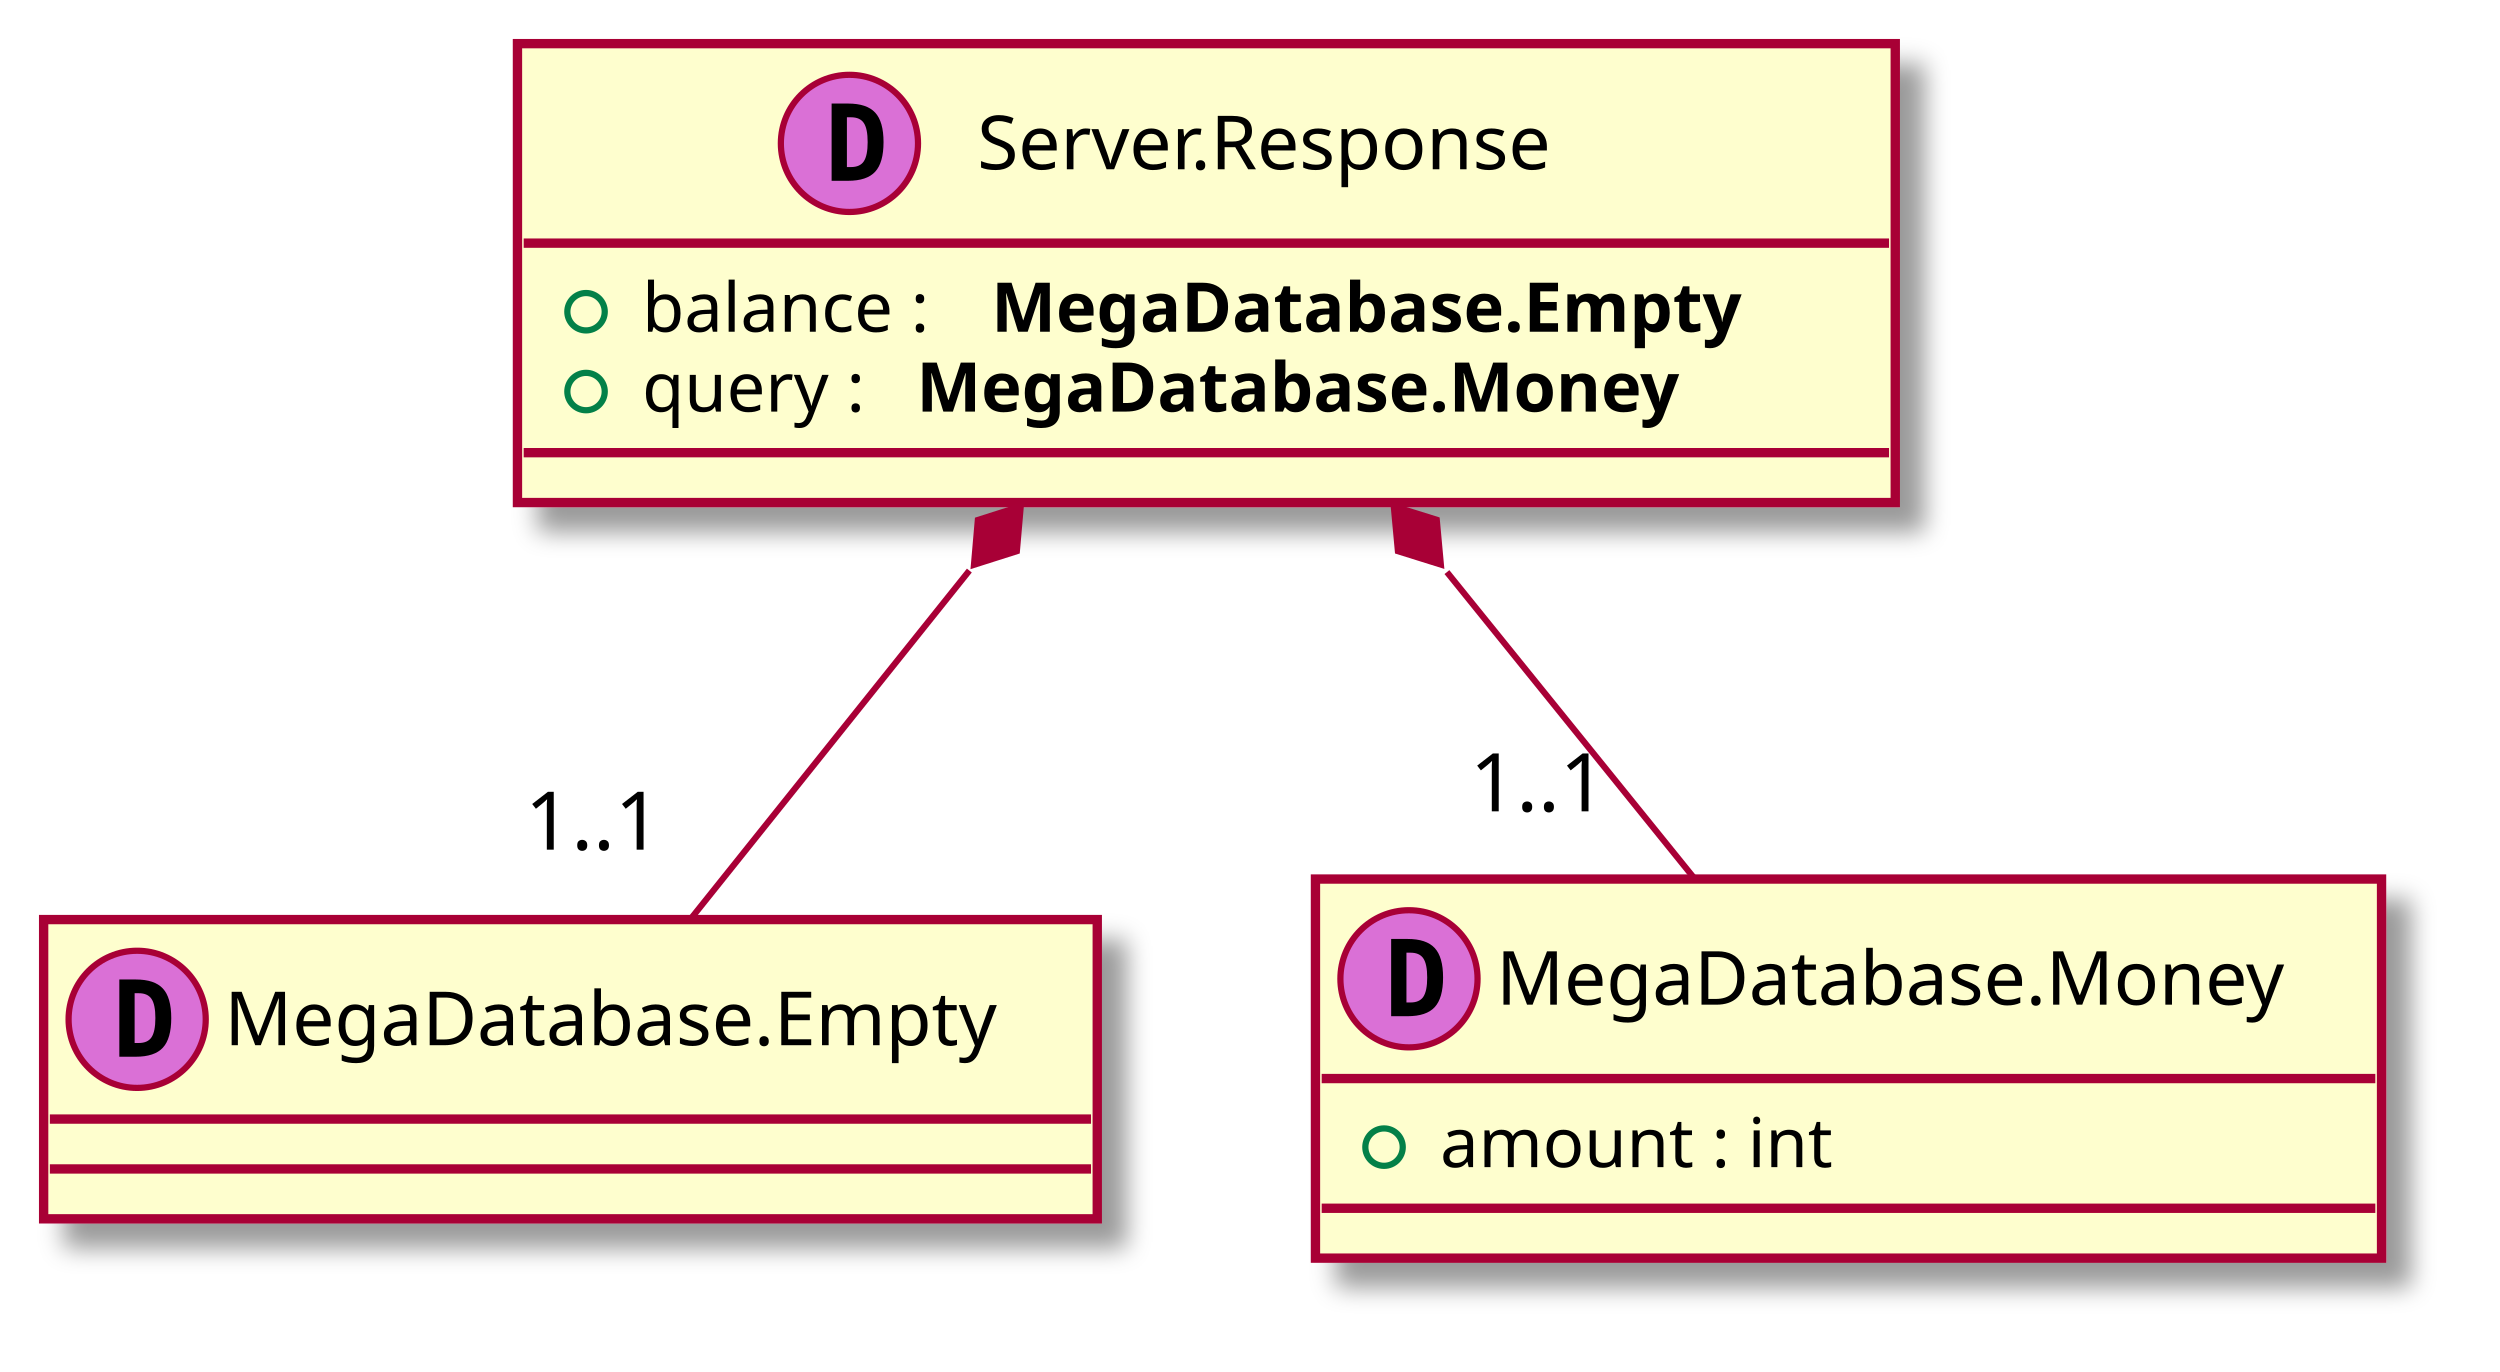
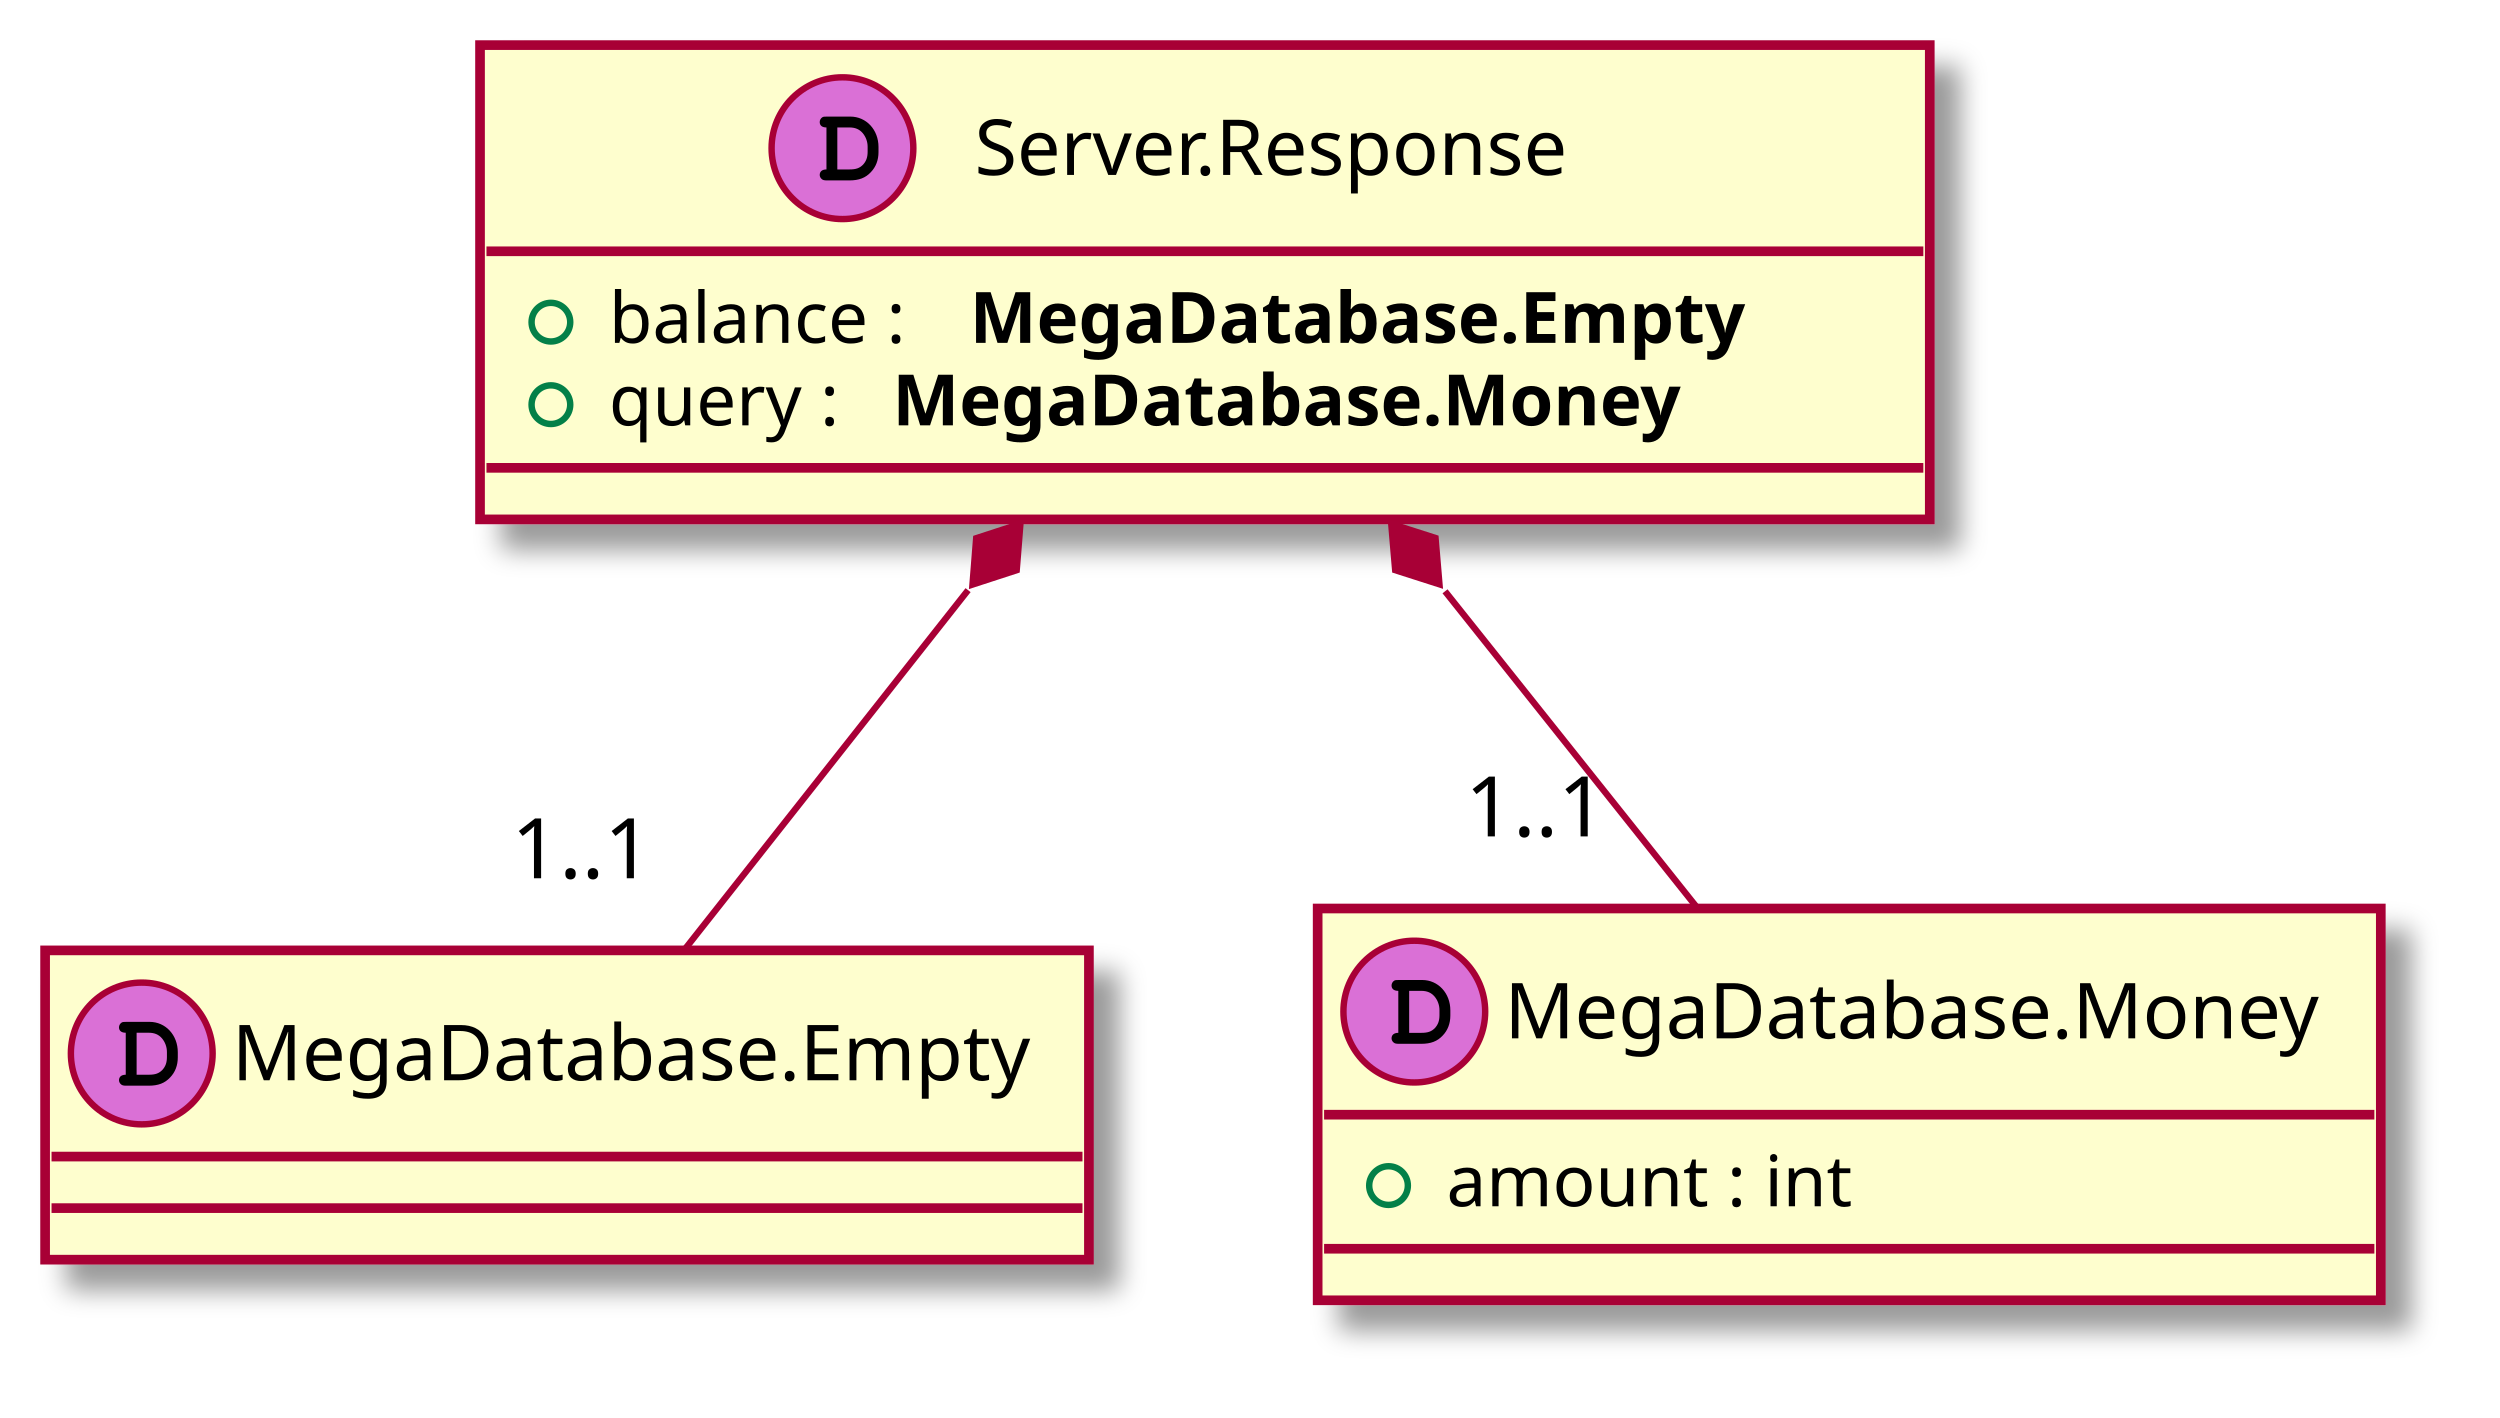
- <svg xmlns="http://www.w3.org/2000/svg" contentScriptType="application/ecmascript" contentStyleType="text/css" height="220px" preserveAspectRatio="none" style="width:401px;height:220px;" version="1.1" viewBox="0 0 401 220" width="401px" zoomAndPan="magnify">
+ <svg xmlns="http://www.w3.org/2000/svg" contentScriptType="application/ecmascript" contentStyleType="text/css" height="220px" preserveAspectRatio="none" style="width:388px;height:220px;" version="1.1" viewBox="0 0 388 220" width="388px" zoomAndPan="magnify">
  <defs>
    <filter height="300%" id="f1r5nacn4o6qgp" width="300%" x="-1" y="-1">
      <feGaussianBlur result="blurOut" stdDeviation="2.0" />
      <feColorMatrix in="blurOut" result="blurOut2" type="matrix" values="0 0 0 0 0 0 0 0 0 0 0 0 0 0 0 0 0 0 .4 0" />
      <feOffset dx="4.0" dy="4.0" in="blurOut2" result="blurOut3" />
      <feBlend in="SourceGraphic" in2="blurOut3" mode="normal" />
    </filter>
  </defs>
  <g>
-     <rect fill="#FEFECE" filter="url(#f1r5nacn4o6qgp)" height="48" id="_0" style="stroke: #A80036; stroke-width: 1.5;" width="169" x="7" y="147.5" />
+     <rect fill="#FEFECE" filter="url(#f1r5nacn4o6qgp)" height="48" id="_0" style="stroke: #A80036; stroke-width: 1.5;" width="162" x="7" y="147.5" />
    <ellipse cx="22" cy="163.5" fill="#DA70D6" rx="11" ry="11" style="stroke: #A80036; stroke-width: 1.0;" />
-     <path d="M21.594,159.312 L21.594,167.297 L22.25,167.297 Q23.688,167.297 24.297,166.391 Q24.922,165.469 24.922,163.297 Q24.922,161.125 24.297,160.219 Q23.688,159.312 22.25,159.312 L21.594,159.312 Z M19.141,157.109 L21.766,157.109 Q24.797,157.109 26.125,158.562 Q27.469,160 27.469,163.297 Q27.469,166.594 26.125,168.047 Q24.797,169.5 21.766,169.5 L19.141,169.5 L19.141,157.109 Z " />
-     <text fill="#000000" font-family="sans-serif" font-size="12" lengthAdjust="spacingAndGlyphs" textLength="137" x="36" y="167.654">MegaDatabase.Empty</text>
-     <line style="stroke: #A80036; stroke-width: 1.5;" x1="8" x2="175" y1="179.5" y2="179.5" />
-     <line style="stroke: #A80036; stroke-width: 1.5;" x1="8" x2="175" y1="187.5" y2="187.5" />
-     <rect fill="#FEFECE" filter="url(#f1r5nacn4o6qgp)" height="60.805" id="_1" style="stroke: #A80036; stroke-width: 1.5;" width="171" x="211" y="141" />
-     <ellipse cx="226" cy="157" fill="#DA70D6" rx="11" ry="11" style="stroke: #A80036; stroke-width: 1.0;" />
-     <path d="M225.594,152.812 L225.594,160.797 L226.25,160.797 Q227.688,160.797 228.297,159.891 Q228.922,158.969 228.922,156.797 Q228.922,154.625 228.297,153.719 Q227.688,152.812 226.25,152.812 L225.594,152.812 Z M223.141,150.609 L225.766,150.609 Q228.797,150.609 230.125,152.062 Q231.469,153.5 231.469,156.797 Q231.469,160.094 230.125,161.547 Q228.797,163 225.766,163 L223.141,163 L223.141,150.609 Z " />
-     <text fill="#000000" font-family="sans-serif" font-size="12" lengthAdjust="spacingAndGlyphs" textLength="139" x="240" y="161.154">MegaDatabase.Money</text>
-     <line style="stroke: #A80036; stroke-width: 1.5;" x1="212" x2="381" y1="173" y2="173" />
-     <ellipse cx="222" cy="184" fill="none" rx="3" ry="3" style="stroke: #038048; stroke-width: 1.0;" />
-     <text fill="#000000" font-family="sans-serif" font-size="11" lengthAdjust="spacingAndGlyphs" textLength="69" x="231" y="187.21">amount : int</text>
-     <line style="stroke: #A80036; stroke-width: 1.5;" x1="212" x2="381" y1="193.805" y2="193.805" />
-     <rect fill="#FEFECE" filter="url(#f1r5nacn4o6qgp)" height="73.609" id="_2" style="stroke: #A80036; stroke-width: 1.5;" width="221" x="83" y="7" />
-     <ellipse cx="136.25" cy="23" fill="#DA70D6" rx="11" ry="11" style="stroke: #A80036; stroke-width: 1.0;" />
-     <path d="M135.844,18.812 L135.844,26.797 L136.5,26.797 Q137.938,26.797 138.547,25.891 Q139.172,24.969 139.172,22.797 Q139.172,20.625 138.547,19.719 Q137.938,18.812 136.5,18.812 L135.844,18.812 Z M133.391,16.609 L136.016,16.609 Q139.047,16.609 140.375,18.062 Q141.719,19.5 141.719,22.797 Q141.719,26.094 140.375,27.547 Q139.047,29 136.016,29 L133.391,29 L133.391,16.609 Z " />
-     <text fill="#000000" font-family="sans-serif" font-size="12" lengthAdjust="spacingAndGlyphs" textLength="106" x="156.75" y="27.154">Server.Response</text>
-     <line style="stroke: #A80036; stroke-width: 1.5;" x1="84" x2="303" y1="39" y2="39" />
-     <ellipse cx="94" cy="50" fill="none" rx="3" ry="3" style="stroke: #038048; stroke-width: 1.0;" />
-     <text fill="#000000" font-family="sans-serif" font-size="11" lengthAdjust="spacingAndGlyphs" textLength="52" x="103" y="53.21">balance :</text>
-     <text fill="#000000" font-family="sans-serif" font-size="11" font-weight="bold" lengthAdjust="spacingAndGlyphs" textLength="139" x="159" y="53.21">MegaDatabase.Empty</text>
-     <ellipse cx="94" cy="62.805" fill="none" rx="3" ry="3" style="stroke: #038048; stroke-width: 1.0;" />
-     <text fill="#000000" font-family="sans-serif" font-size="11" lengthAdjust="spacingAndGlyphs" textLength="40" x="103" y="66.015">query :</text>
-     <text fill="#000000" font-family="sans-serif" font-size="11" font-weight="bold" lengthAdjust="spacingAndGlyphs" textLength="142" x="147" y="66.015">MegaDatabase.Money</text>
-     <line style="stroke: #A80036; stroke-width: 1.5;" x1="84" x2="303" y1="72.609" y2="72.609" />
-     <path d="M155.485,91.519 C140.284,110.52 123.433,131.583 110.842,147.323 " fill="none" id="_2&lt;-_0" style="stroke: #A80036; stroke-width: 1.0;" />
-     <polygon fill="#A80036" points="163.723,81.221,156.852,83.407,156.227,90.591,163.099,88.405,163.723,81.221" style="stroke: #A80036; stroke-width: 1.0;" />
-     <text fill="#000000" font-family="sans-serif" font-size="13" lengthAdjust="spacingAndGlyphs" textLength="24" x="84.211" y="136.289">1..1</text>
-     <path d="M232.085,91.763 C245.374,108.213 259.89,126.182 271.773,140.891 " fill="none" id="_2&lt;-_1" style="stroke: #A80036; stroke-width: 1.0;" />
-     <polygon fill="#A80036" points="223.569,81.221,224.228,88.402,231.11,90.556,230.451,83.375,223.569,81.221" style="stroke: #A80036; stroke-width: 1.0;" />
-     <text fill="#000000" font-family="sans-serif" font-size="13" lengthAdjust="spacingAndGlyphs" textLength="24" x="235.785" y="130.132">1..1</text>
+     <path d="M19.516,166.797 C18.859,166.797 18.469,167.109 18.469,167.656 C18.469,167.906 18.609,168.172 18.828,168.328 C18.984,168.453 19.203,168.5 19.609,168.5 L23.078,168.5 C24.562,168.5 25.578,168.109 26.406,167.219 C27.188,166.406 27.594,165.359 27.594,164.109 L27.594,163.312 C27.594,160.641 25.703,158.594 23.219,158.594 L19.609,158.594 C19.156,158.594 19.031,158.609 18.875,158.703 C18.625,158.859 18.469,159.156 18.469,159.438 C18.469,159.984 18.844,160.281 19.516,160.281 L19.516,166.797 Z M21.203,166.797 L21.203,160.281 L23.078,160.281 C23.984,160.281 24.625,160.562 25.141,161.156 C25.625,161.734 25.906,162.484 25.906,163.281 L25.906,164.062 C25.906,164.938 25.672,165.531 25.203,166.047 C24.672,166.594 24.109,166.797 23.094,166.797 L21.203,166.797 Z " />
+     <text fill="#000000" font-family="sans-serif" font-size="12" lengthAdjust="spacingAndGlyphs" textLength="130" x="36" y="167.654">MegaDatabase.Empty</text>
+     <line style="stroke: #A80036; stroke-width: 1.5;" x1="8" x2="168" y1="179.5" y2="179.5" />
+     <line style="stroke: #A80036; stroke-width: 1.5;" x1="8" x2="168" y1="187.5" y2="187.5" />
+     <rect fill="#FEFECE" filter="url(#f1r5nacn4o6qgp)" height="60.805" id="_1" style="stroke: #A80036; stroke-width: 1.5;" width="165" x="204.5" y="141" />
+     <ellipse cx="219.5" cy="157" fill="#DA70D6" rx="11" ry="11" style="stroke: #A80036; stroke-width: 1.0;" />
+     <path d="M217.016,160.297 C216.359,160.297 215.969,160.609 215.969,161.156 C215.969,161.406 216.109,161.672 216.328,161.828 C216.484,161.953 216.703,162 217.109,162 L220.578,162 C222.062,162 223.078,161.609 223.906,160.719 C224.688,159.906 225.094,158.859 225.094,157.609 L225.094,156.812 C225.094,154.141 223.203,152.094 220.719,152.094 L217.109,152.094 C216.656,152.094 216.531,152.109 216.375,152.203 C216.125,152.359 215.969,152.656 215.969,152.938 C215.969,153.484 216.344,153.781 217.016,153.781 L217.016,160.297 Z M218.703,160.297 L218.703,153.781 L220.578,153.781 C221.484,153.781 222.125,154.062 222.641,154.656 C223.125,155.234 223.406,155.984 223.406,156.781 L223.406,157.562 C223.406,158.438 223.172,159.031 222.703,159.547 C222.172,160.094 221.609,160.297 220.594,160.297 L218.703,160.297 Z " />
+     <text fill="#000000" font-family="sans-serif" font-size="12" lengthAdjust="spacingAndGlyphs" textLength="133" x="233.5" y="161.154">MegaDatabase.Money</text>
+     <line style="stroke: #A80036; stroke-width: 1.5;" x1="205.5" x2="368.5" y1="173" y2="173" />
+     <ellipse cx="215.5" cy="184" fill="none" rx="3" ry="3" style="stroke: #038048; stroke-width: 1.0;" />
+     <text fill="#000000" font-family="sans-serif" font-size="11" lengthAdjust="spacingAndGlyphs" textLength="68" x="224.5" y="187.21">amount : int</text>
+     <line style="stroke: #A80036; stroke-width: 1.5;" x1="205.5" x2="368.5" y1="193.805" y2="193.805" />
+     <rect fill="#FEFECE" filter="url(#f1r5nacn4o6qgp)" height="73.609" id="_2" style="stroke: #A80036; stroke-width: 1.5;" width="225" x="74.5" y="7" />
+     <ellipse cx="130.75" cy="23" fill="#DA70D6" rx="11" ry="11" style="stroke: #A80036; stroke-width: 1.0;" />
+     <path d="M128.266,26.297 C127.609,26.297 127.219,26.609 127.219,27.156 C127.219,27.406 127.359,27.672 127.578,27.828 C127.734,27.953 127.953,28 128.359,28 L131.828,28 C133.312,28 134.328,27.609 135.156,26.719 C135.938,25.906 136.344,24.859 136.344,23.609 L136.344,22.812 C136.344,20.141 134.453,18.094 131.969,18.094 L128.359,18.094 C127.906,18.094 127.781,18.109 127.625,18.203 C127.375,18.359 127.219,18.656 127.219,18.938 C127.219,19.484 127.594,19.781 128.266,19.781 L128.266,26.297 Z M129.953,26.297 L129.953,19.781 L131.828,19.781 C132.734,19.781 133.375,20.062 133.891,20.656 C134.375,21.234 134.656,21.984 134.656,22.781 L134.656,23.562 C134.656,24.438 134.422,25.031 133.953,25.547 C133.422,26.094 132.859,26.297 131.844,26.297 L129.953,26.297 Z " />
+     <text fill="#000000" font-family="sans-serif" font-size="12" lengthAdjust="spacingAndGlyphs" textLength="104" x="151.25" y="27.154">Server.Response</text>
+     <line style="stroke: #A80036; stroke-width: 1.5;" x1="75.5" x2="298.5" y1="39" y2="39" />
+     <ellipse cx="85.5" cy="50" fill="none" rx="3" ry="3" style="stroke: #038048; stroke-width: 1.0;" />
+     <text fill="#000000" font-family="sans-serif" font-size="11" lengthAdjust="spacingAndGlyphs" textLength="52" x="94.5" y="53.21">balance :</text>
+     <text fill="#000000" font-family="sans-serif" font-size="11" font-weight="bold" lengthAdjust="spacingAndGlyphs" textLength="143" x="150.5" y="53.21">MegaDatabase.Empty</text>
+     <ellipse cx="85.5" cy="62.805" fill="none" rx="3" ry="3" style="stroke: #038048; stroke-width: 1.0;" />
+     <text fill="#000000" font-family="sans-serif" font-size="11" lengthAdjust="spacingAndGlyphs" textLength="40" x="94.5" y="66.015">query :</text>
+     <text fill="#000000" font-family="sans-serif" font-size="11" font-weight="bold" lengthAdjust="spacingAndGlyphs" textLength="145" x="138.5" y="66.015">MegaDatabase.Money</text>
+     <line style="stroke: #A80036; stroke-width: 1.5;" x1="75.5" x2="298.5" y1="72.609" y2="72.609" />
+     <path d="M150.246,91.592 C135.254,110.598 118.587,131.726 106.275,147.333 " fill="none" id="_2&lt;-_0" style="stroke: #A80036; stroke-width: 1.0;" />
+     <polygon fill="#A80036" points="158.365,81.3,151.508,83.534,150.933,90.722,157.79,88.488,158.365,81.3" style="stroke: #A80036; stroke-width: 1.0;" />
+     <text fill="#000000" font-family="sans-serif" font-size="13" lengthAdjust="spacingAndGlyphs" textLength="24" x="79.371" y="136.302">1..1</text>
+     <path d="M224.268,91.771 C237.298,108.124 251.564,126.027 263.194,140.624 " fill="none" id="_2&lt;-_1" style="stroke: #A80036; stroke-width: 1.0;" />
+     <polygon fill="#A80036" points="215.924,81.3,216.535,88.485,223.402,90.685,222.791,83.5,215.924,81.3" style="stroke: #A80036; stroke-width: 1.0;" />
+     <text fill="#000000" font-family="sans-serif" font-size="13" lengthAdjust="spacingAndGlyphs" textLength="24" x="227.397" y="129.81">1..1</text>
  </g>
</svg>
